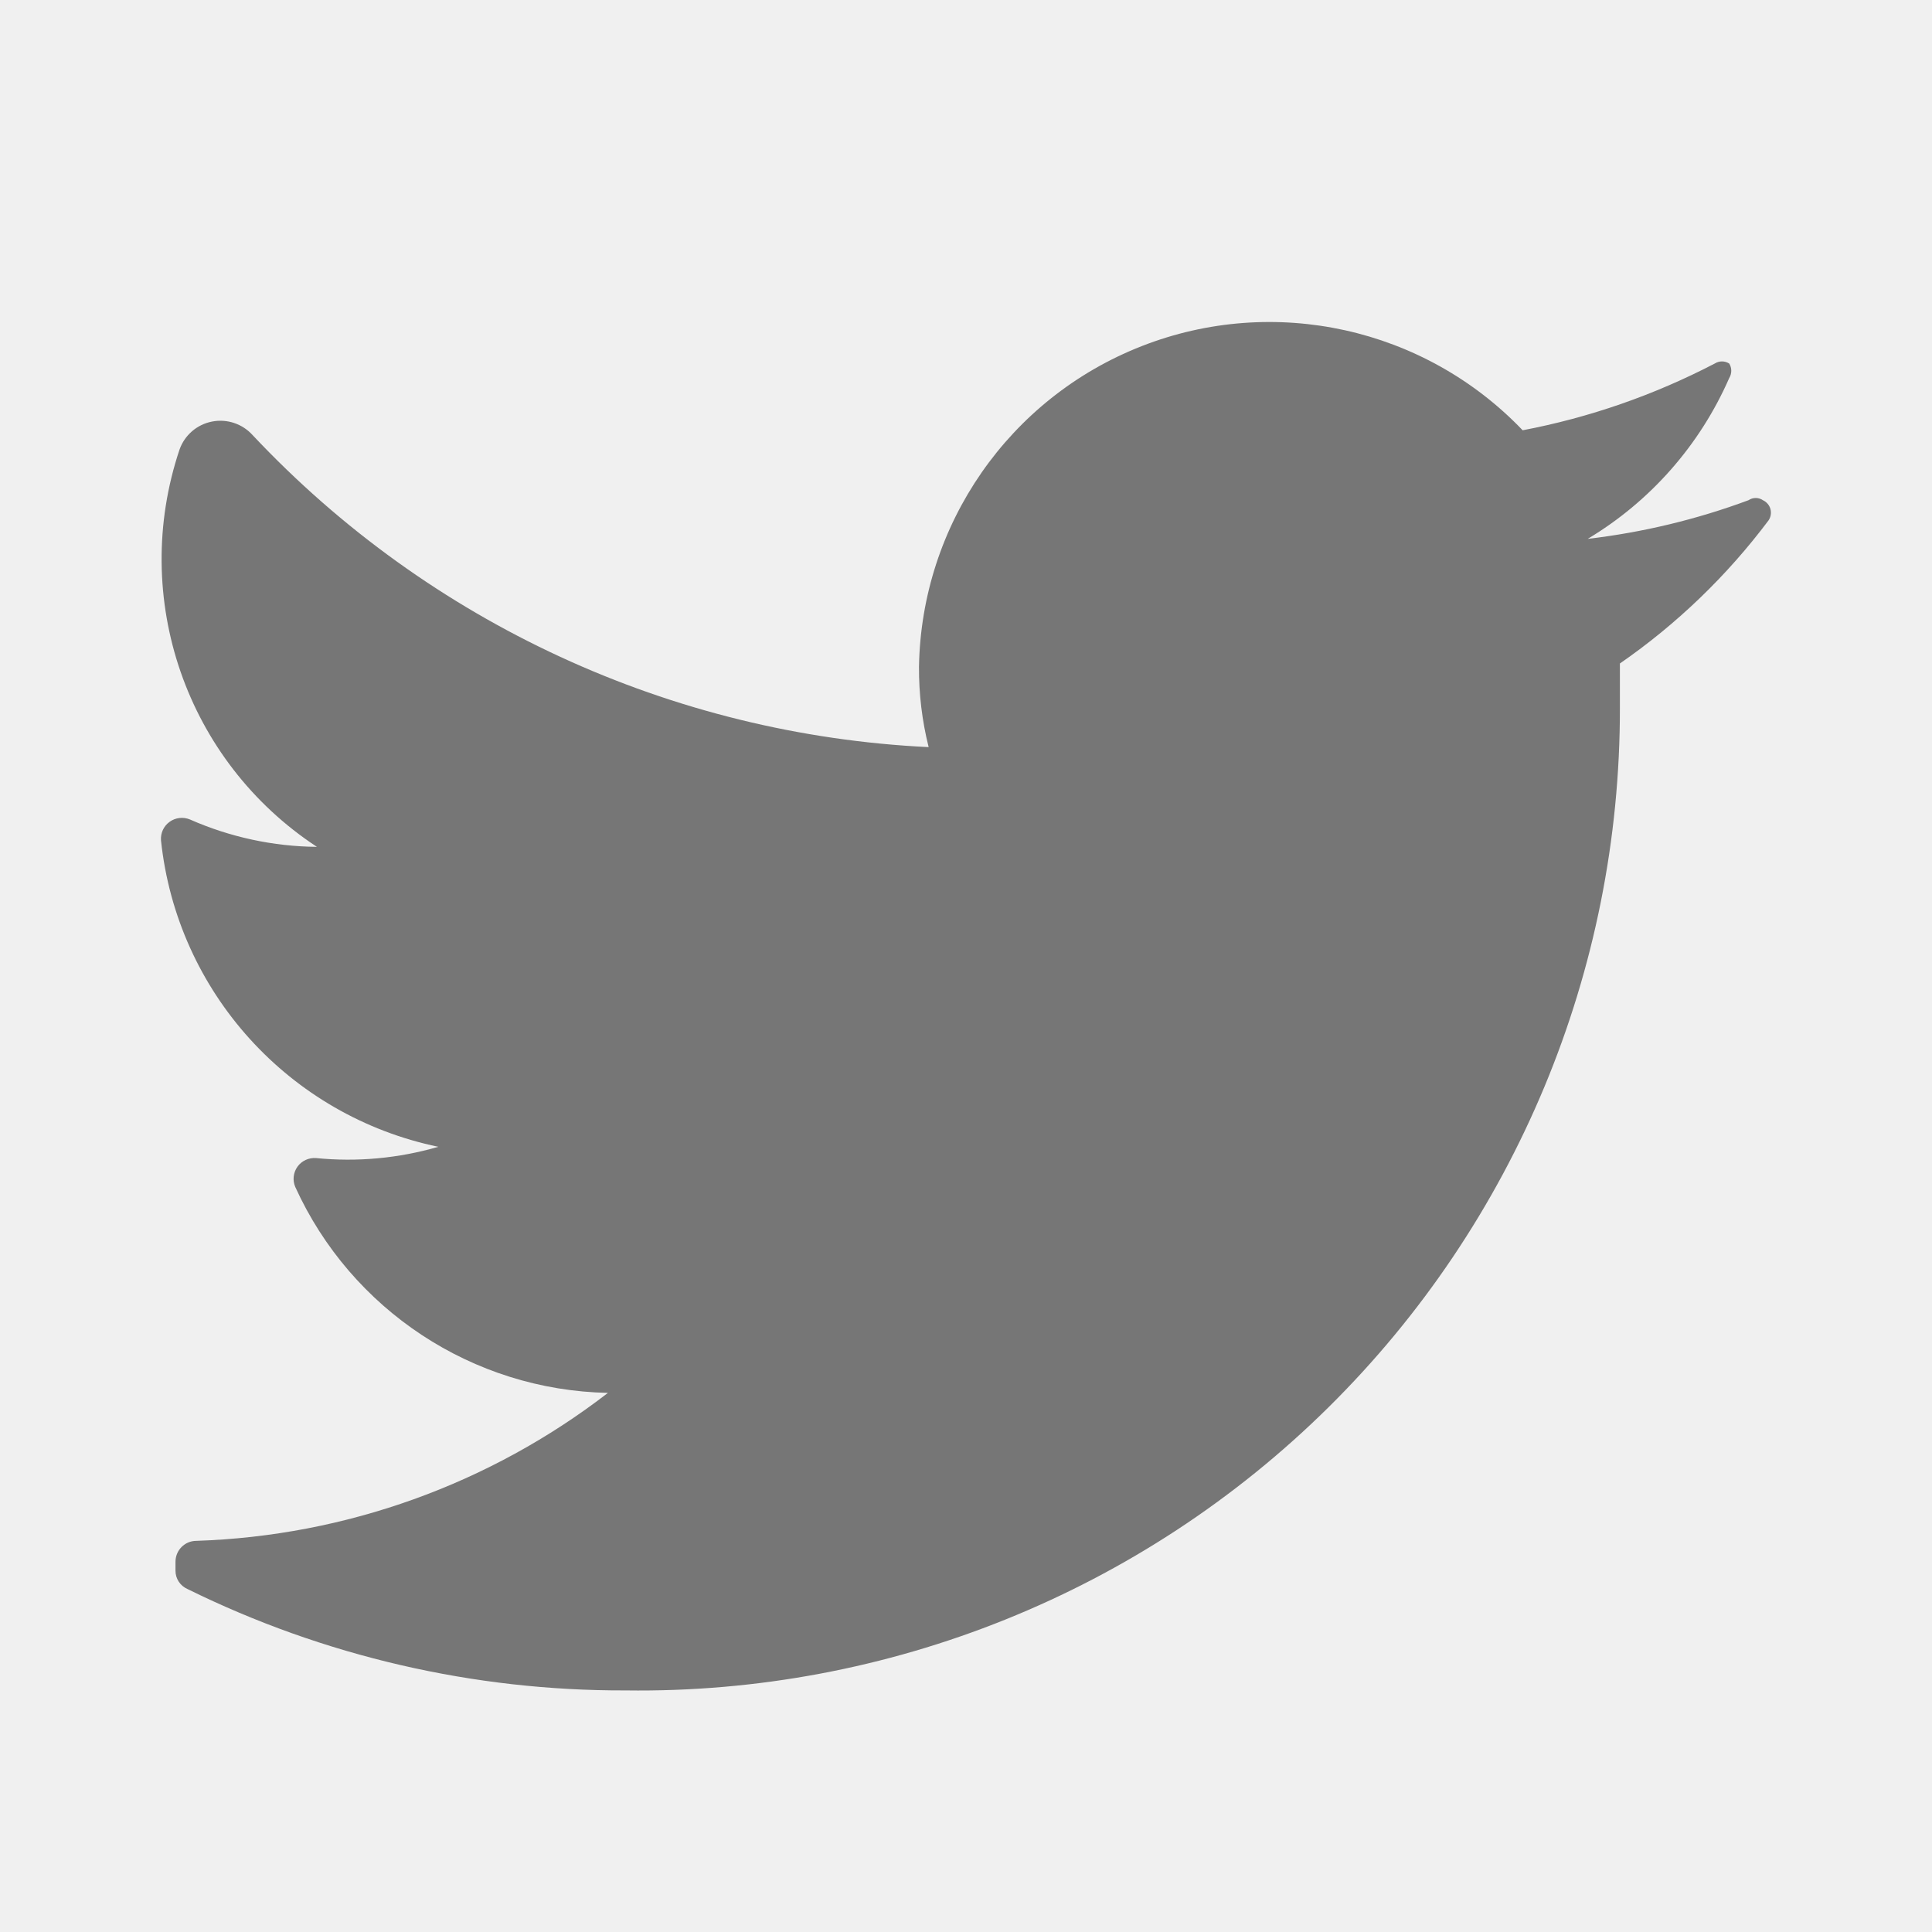
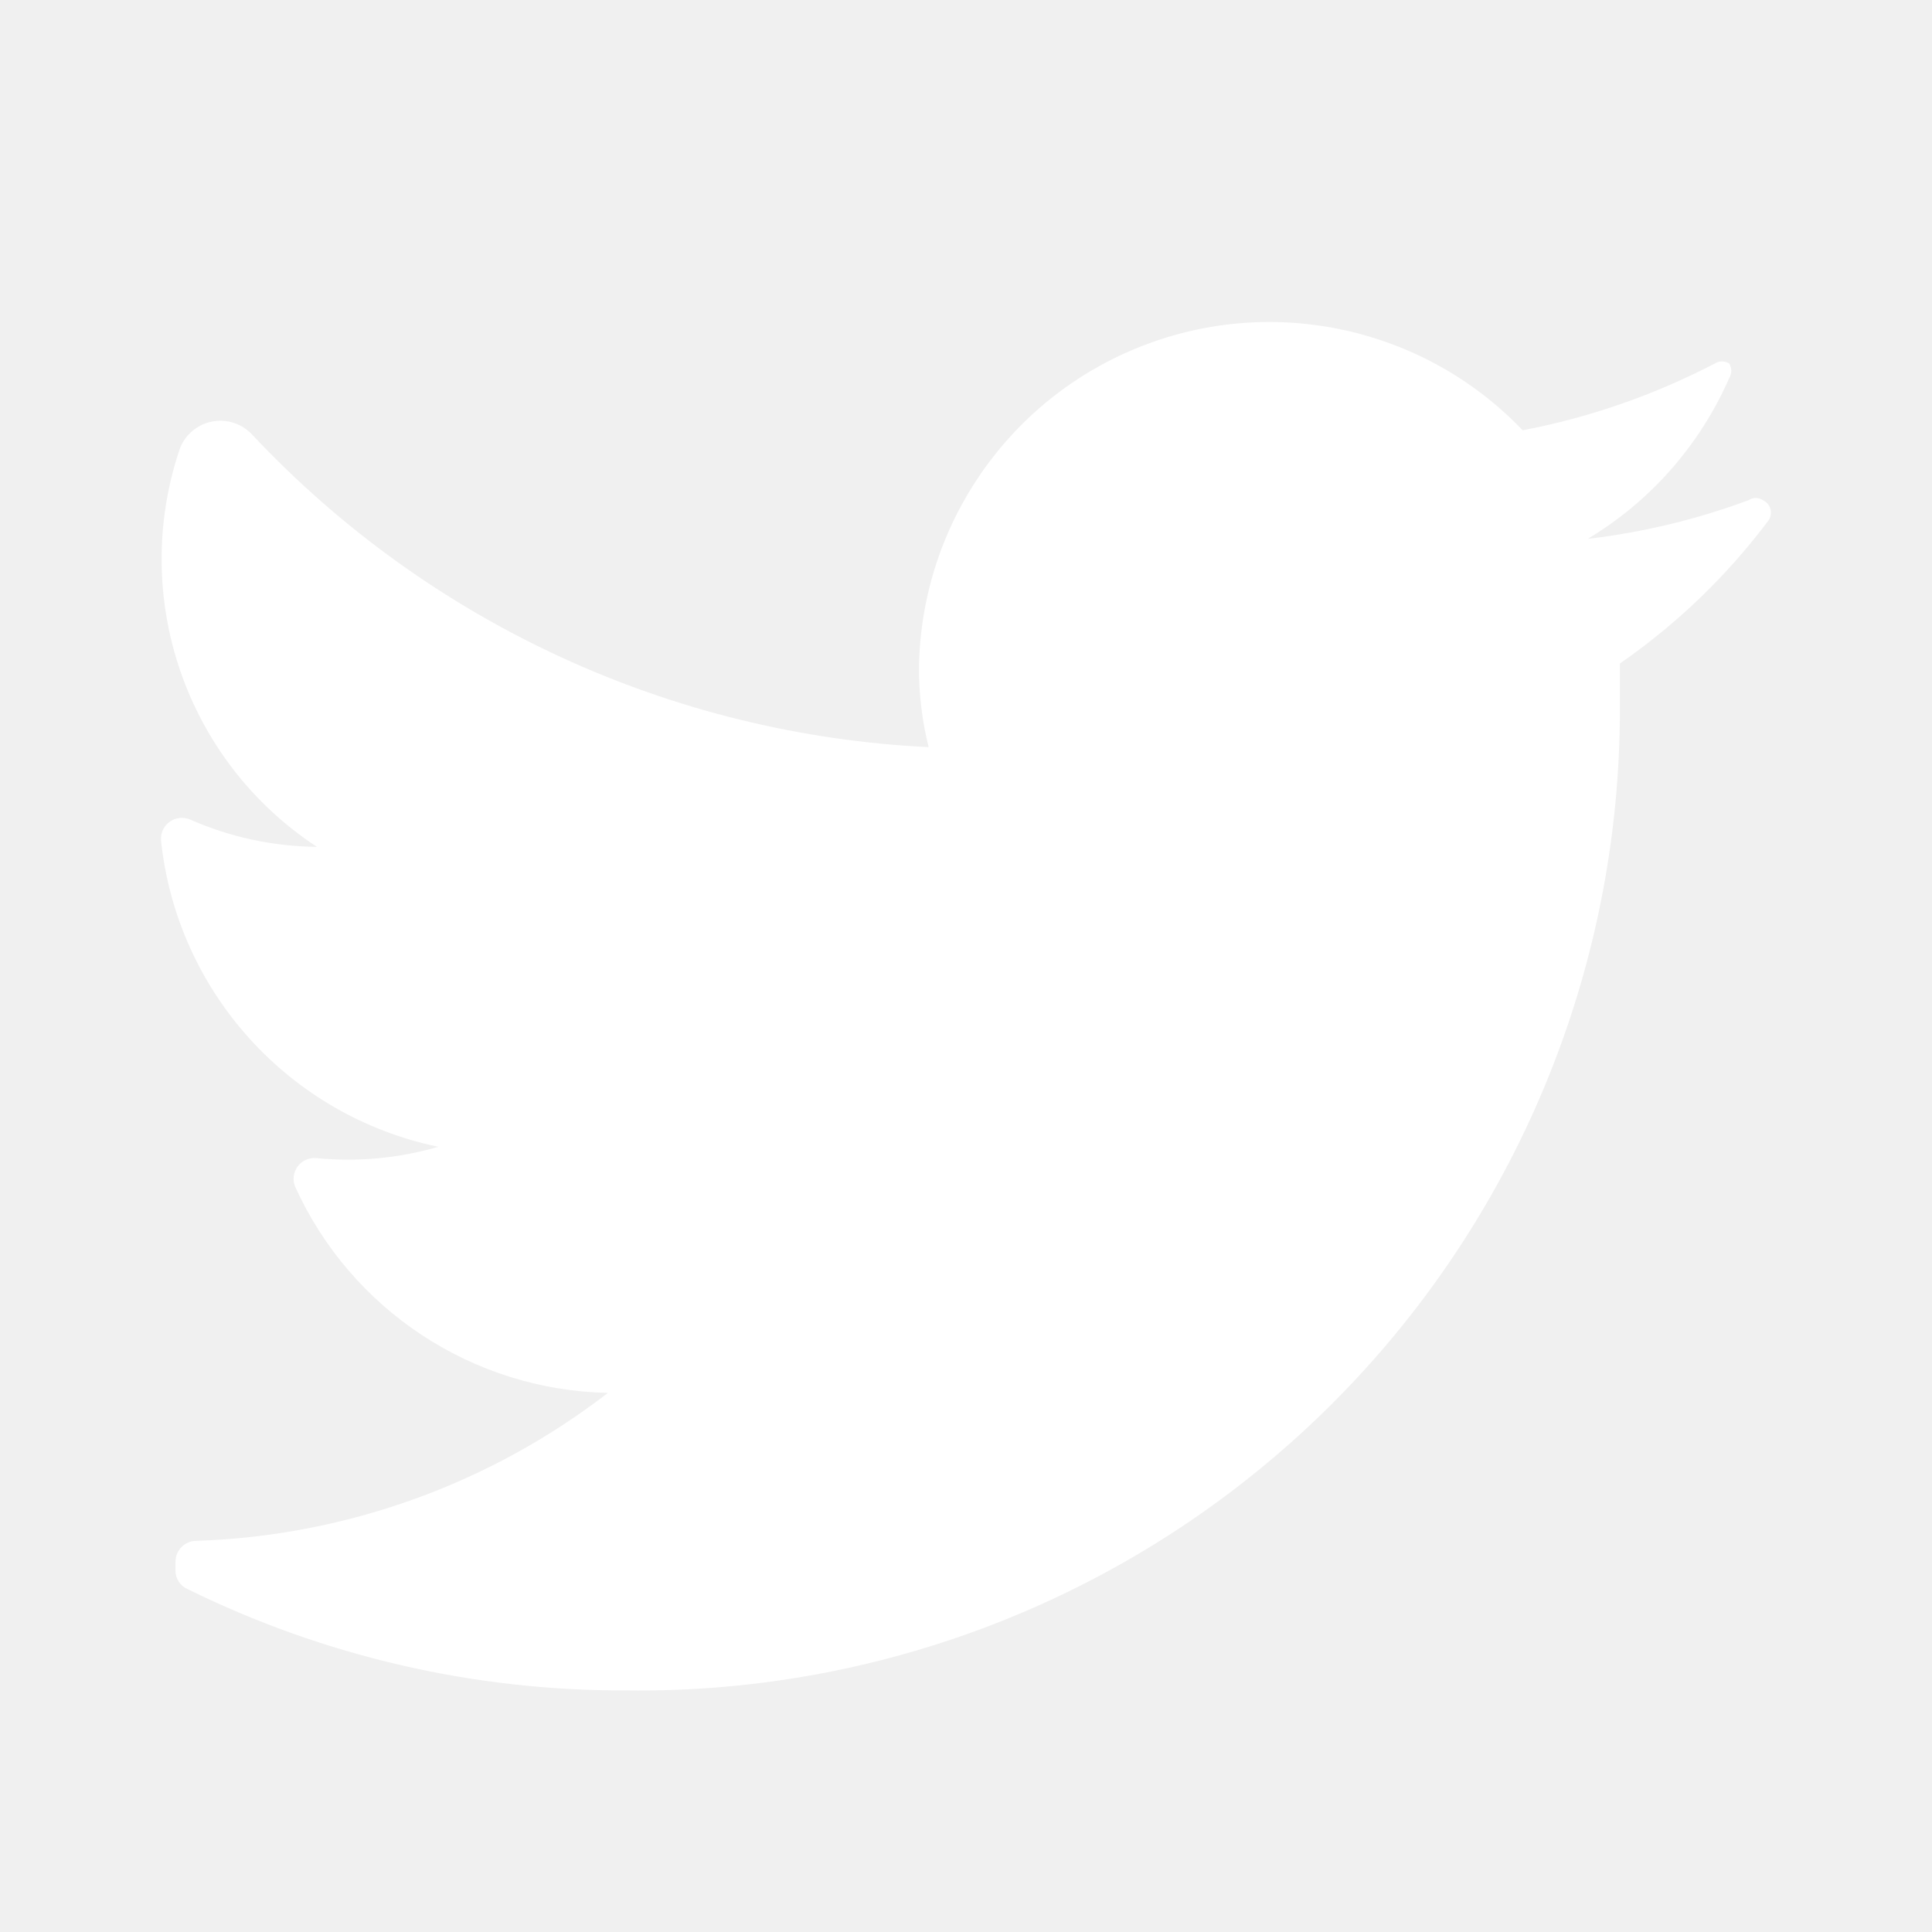
<svg xmlns="http://www.w3.org/2000/svg" width="24" height="24" viewBox="0 0 24 24" fill="none">
-   <path d="M21.97 6.464C21.454 7.152 20.83 7.753 20.123 8.242C20.123 8.422 20.123 8.602 20.123 8.791C20.128 12.057 18.824 15.188 16.502 17.483C14.18 19.778 11.035 21.044 7.771 20.999C5.885 21.005 4.022 20.574 2.33 19.74C2.238 19.7 2.179 19.61 2.18 19.51V19.401C2.18 19.257 2.296 19.141 2.439 19.141C4.294 19.08 6.082 18.437 7.552 17.303C5.873 17.269 4.363 16.274 3.668 14.745C3.632 14.662 3.643 14.566 3.696 14.492C3.749 14.419 3.837 14.379 3.927 14.386C4.437 14.437 4.953 14.389 5.445 14.246C3.592 13.861 2.199 12.323 2 10.44C1.993 10.349 2.033 10.262 2.107 10.209C2.18 10.156 2.276 10.145 2.36 10.18C2.857 10.399 3.394 10.515 3.937 10.52C2.313 9.454 1.612 7.427 2.23 5.585C2.293 5.406 2.447 5.273 2.633 5.237C2.819 5.2 3.011 5.264 3.138 5.405C5.33 7.737 8.34 9.127 11.536 9.281C11.454 8.954 11.414 8.619 11.416 8.282C11.446 6.516 12.538 4.944 14.182 4.3C15.825 3.656 17.695 4.069 18.915 5.345C19.746 5.187 20.55 4.907 21.301 4.516C21.356 4.481 21.426 4.481 21.481 4.516C21.515 4.571 21.515 4.641 21.481 4.696C21.117 5.528 20.503 6.227 19.723 6.694C20.406 6.614 21.076 6.453 21.72 6.214C21.775 6.177 21.846 6.177 21.9 6.214C21.945 6.235 21.98 6.275 21.993 6.323C22.006 6.371 21.998 6.422 21.97 6.464Z" fill="#767676" />
+   <path d="M21.97 6.464C21.454 7.152 20.83 7.753 20.123 8.242C20.123 8.422 20.123 8.602 20.123 8.791C20.128 12.057 18.824 15.188 16.502 17.483C14.18 19.778 11.035 21.044 7.771 20.999C5.885 21.005 4.022 20.574 2.33 19.74C2.238 19.7 2.179 19.61 2.18 19.51V19.401C2.18 19.257 2.296 19.141 2.439 19.141C4.294 19.08 6.082 18.437 7.552 17.303C5.873 17.269 4.363 16.274 3.668 14.745C3.632 14.662 3.643 14.566 3.696 14.492C3.749 14.419 3.837 14.379 3.927 14.386C4.437 14.437 4.953 14.389 5.445 14.246C3.592 13.861 2.199 12.323 2 10.44C1.993 10.349 2.033 10.262 2.107 10.209C2.18 10.156 2.276 10.145 2.36 10.18C2.857 10.399 3.394 10.515 3.937 10.52C2.313 9.454 1.612 7.427 2.23 5.585C2.293 5.406 2.447 5.273 2.633 5.237C2.819 5.2 3.011 5.264 3.138 5.405C5.33 7.737 8.34 9.127 11.536 9.281C11.454 8.954 11.414 8.619 11.416 8.282C11.446 6.516 12.538 4.944 14.182 4.3C15.825 3.656 17.695 4.069 18.915 5.345C19.746 5.187 20.55 4.907 21.301 4.516C21.356 4.481 21.426 4.481 21.481 4.516C21.515 4.571 21.515 4.641 21.481 4.696C21.117 5.528 20.503 6.227 19.723 6.694C20.406 6.614 21.076 6.453 21.72 6.214C21.775 6.177 21.846 6.177 21.9 6.214C21.945 6.235 21.98 6.275 21.993 6.323C22.006 6.371 21.998 6.422 21.97 6.464Z" fill="#fff" />
</svg>
